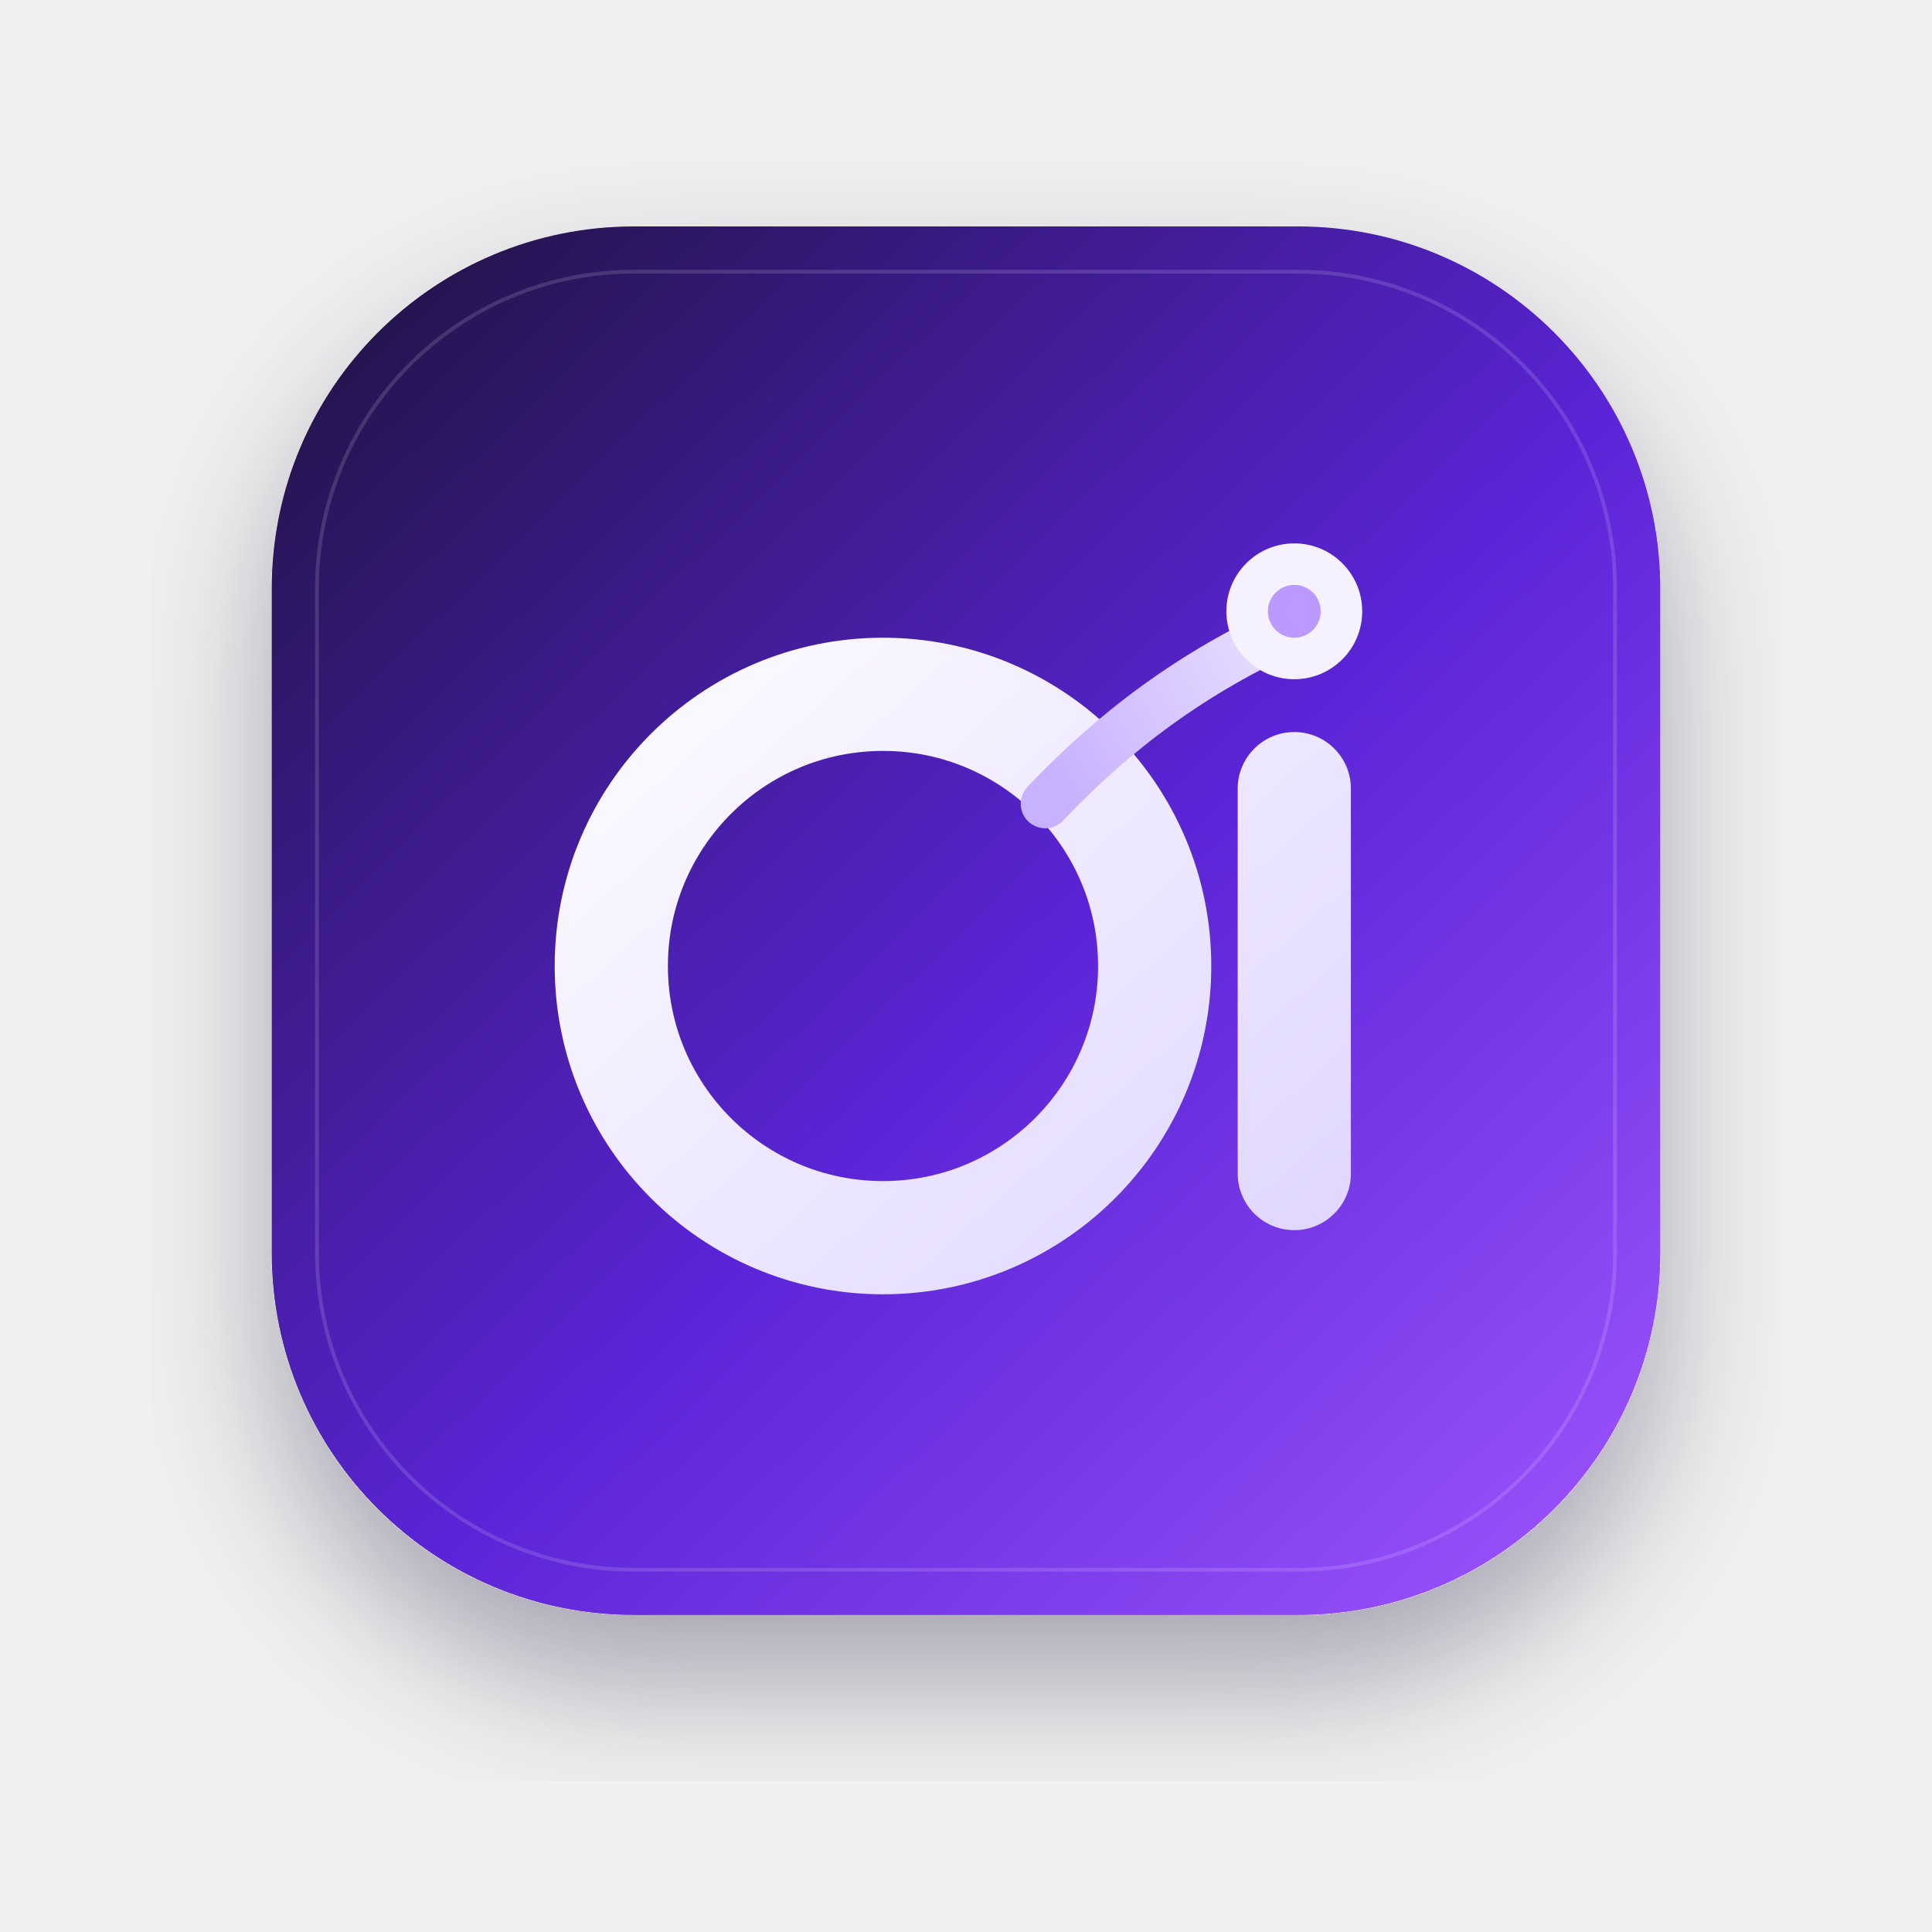
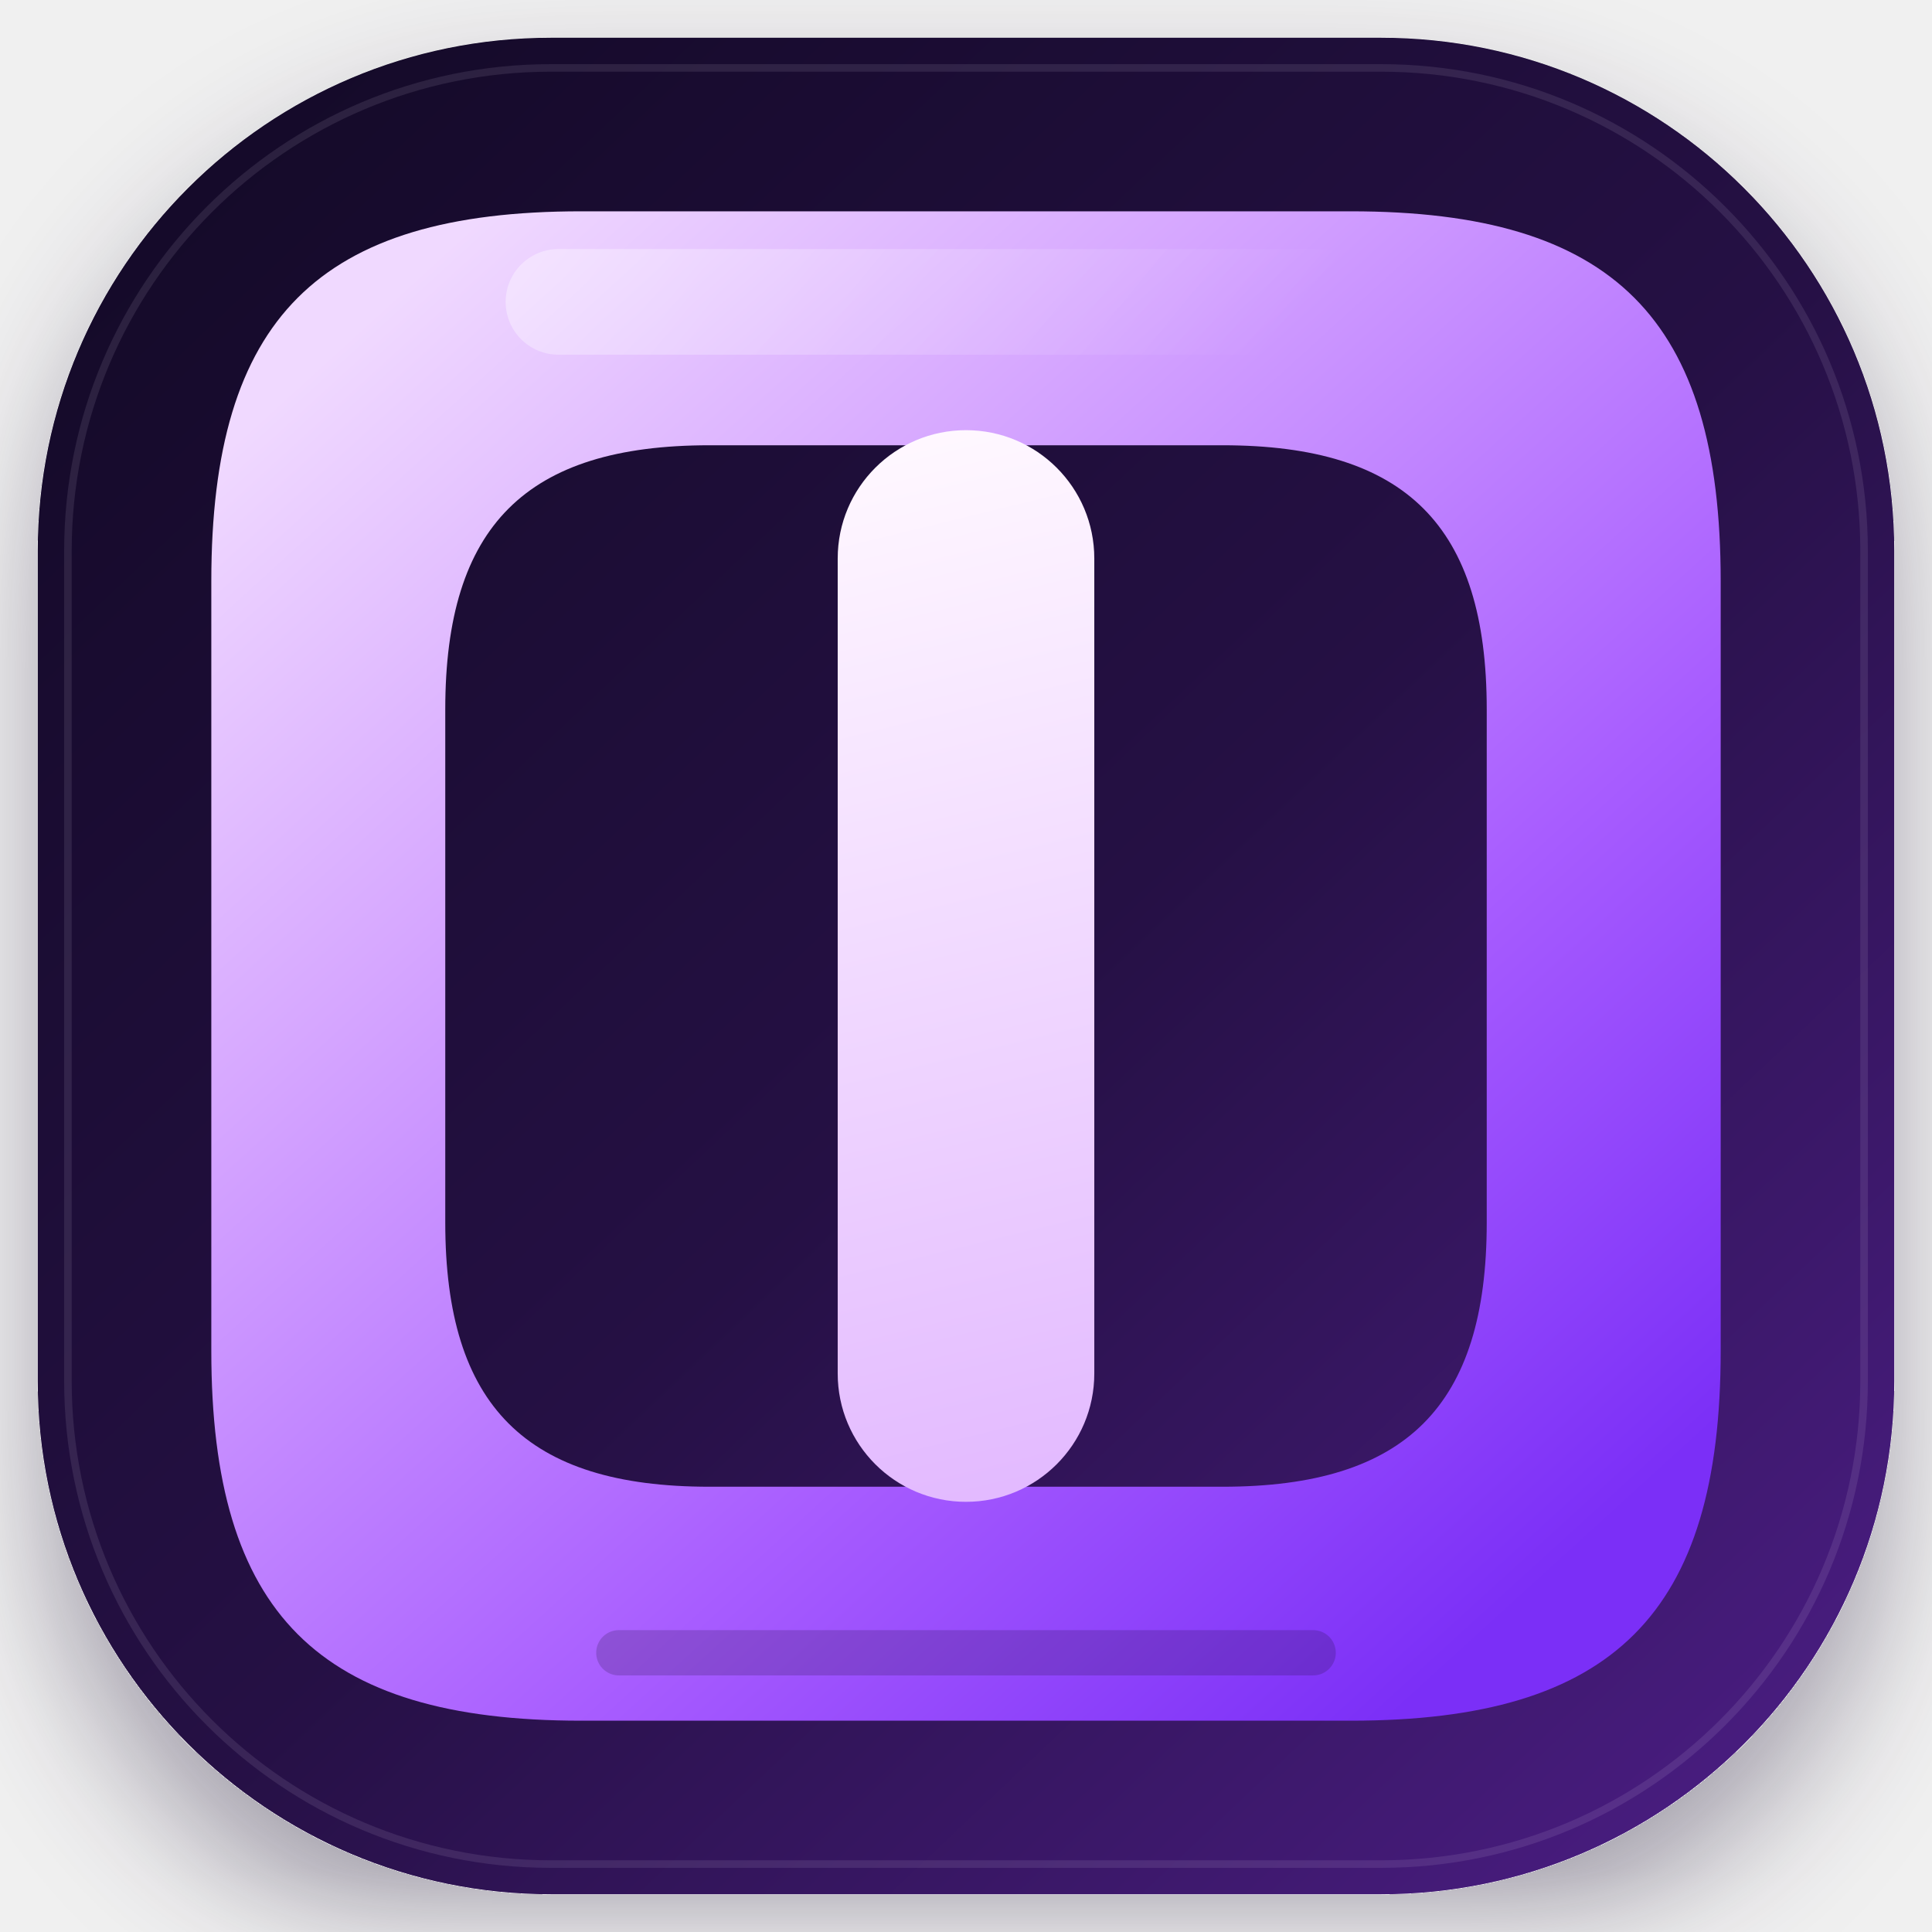
<svg xmlns="http://www.w3.org/2000/svg" width="512" height="512" viewBox="0 0 512 512" fill="none">
  <defs>
-     <linearGradient id="bg" x1="78" y1="64" x2="432" y2="428" gradientUnits="userSpaceOnUse">
-       <stop stop-color="#1F123F" />
-       <stop offset="0.54" stop-color="#5A24D6" />
-       <stop offset="1" stop-color="#9F56FF" />
+     <linearGradient id="bg" x1="44" y1="32" x2="472" y2="484" gradientUnits="userSpaceOnUse">
+       <stop stop-color="#140A28" />
+       <stop offset="0.52" stop-color="#251044" />
+       <stop offset="1" stop-color="#4A1D82" />
    </linearGradient>
-     <linearGradient id="fg" x1="166" y1="142" x2="356" y2="354" gradientUnits="userSpaceOnUse">
-       <stop stop-color="#FFFFFF" />
-       <stop offset="1" stop-color="#DED3FF" />
+     <linearGradient id="mark" x1="98" y1="84" x2="406" y2="422" gradientUnits="userSpaceOnUse">
+       <stop stop-color="#F0D9FF" />
+       <stop offset="0.28" stop-color="#D6A7FF" />
+       <stop offset="0.68" stop-color="#A85DFF" />
+       <stop offset="1" stop-color="#7B2FF7" />
    </linearGradient>
-     <linearGradient id="accent" x1="262" y1="176" x2="366" y2="116" gradientUnits="userSpaceOnUse">
-       <stop stop-color="#C8B1FF" />
-       <stop offset="1" stop-color="#FFFFFF" />
+     <linearGradient id="bar" x1="230" y1="118" x2="298" y2="396" gradientUnits="userSpaceOnUse">
+       <stop stop-color="#FFF8FF" />
+       <stop offset="1" stop-color="#E2B8FF" />
    </linearGradient>
-     <filter id="shadow" x="40" y="40" width="432" height="432" filterUnits="userSpaceOnUse" color-interpolation-filters="sRGB">
+     <linearGradient id="glow" x1="90" y1="76" x2="246" y2="204" gradientUnits="userSpaceOnUse">
+       <stop stop-color="white" stop-opacity="0.44" />
+       <stop offset="1" stop-color="white" stop-opacity="0" />
+     </linearGradient>
+     <filter id="shadow" x="0" y="0" width="512" height="512" filterUnits="userSpaceOnUse" color-interpolation-filters="sRGB">
      <feFlood flood-opacity="0" result="BackgroundImageFix" />
      <feColorMatrix in="SourceAlpha" type="matrix" values="0 0 0 0 0 0 0 0 0 0 0 0 0 0 0 0 0 0 127 0" result="hardAlpha" />
      <feOffset dy="18" />
      <feGaussianBlur stdDeviation="18" />
      <feComposite in2="hardAlpha" operator="out" />
-       <feColorMatrix type="matrix" values="0 0 0 0 0.106 0 0 0 0 0.075 0 0 0 0 0.235 0 0 0 0.34 0" />
+       <feColorMatrix type="matrix" values="0 0 0 0 0.086 0 0 0 0 0.039 0 0 0 0 0.176 0 0 0 0.36 0" />
      <feBlend mode="normal" in2="BackgroundImageFix" result="effect1_dropShadow_1_1" />
      <feBlend mode="normal" in="SourceGraphic" in2="effect1_dropShadow_1_1" result="shape" />
    </filter>
  </defs>
  <g filter="url(#shadow)">
-     <rect x="72" y="60" width="368" height="368" rx="96" fill="url(#bg)" />
-     <rect x="84" y="72" width="344" height="344" rx="84" stroke="#FFFFFF" stroke-opacity="0.14" />
-     <circle cx="234" cy="256" r="72" stroke="url(#fg)" stroke-width="30" />
-     <path d="M277 213C295 194 316 178 343 166" stroke="url(#accent)" stroke-width="13" stroke-linecap="round" />
-     <rect x="328" y="194" width="30" height="132" rx="15" fill="url(#fg)" />
-     <circle cx="343" cy="162" r="18" fill="#F5F1FF" />
-     <circle cx="343" cy="162" r="7" fill="#BA9AFF" />
+     <rect x="10" y="10" width="492" height="492" rx="136" fill="url(#bg)" />
+     <rect x="18" y="18" width="476" height="476" rx="128" stroke="#F4E7FF" stroke-opacity="0.1" stroke-width="2" />
+     <path fill-rule="evenodd" clip-rule="evenodd" d="M154 56H358C427.588 56 456 84.412 456 154V358C456 427.588 427.588 456 358 456H154C84.412 456 56 427.588 56 358V154C56 84.412 84.412 56 154 56ZM188 118C139.399 118 118 139.399 118 188V324C118 372.601 139.399 394 188 394H324C372.601 394 394 372.601 394 324V188C394 139.399 372.601 118 324 118H188Z" fill="url(#mark)" />
+     <path d="M148 80H348C383.346 80 409.56 94.918 427 126" stroke="url(#glow)" stroke-width="28" stroke-linecap="round" />
+     <rect x="222" y="114" width="68" height="284" rx="34" fill="url(#bar)" />
+     <path d="M164 438H348" stroke="#0D0720" stroke-opacity="0.18" stroke-width="12" stroke-linecap="round" />
  </g>
</svg>
